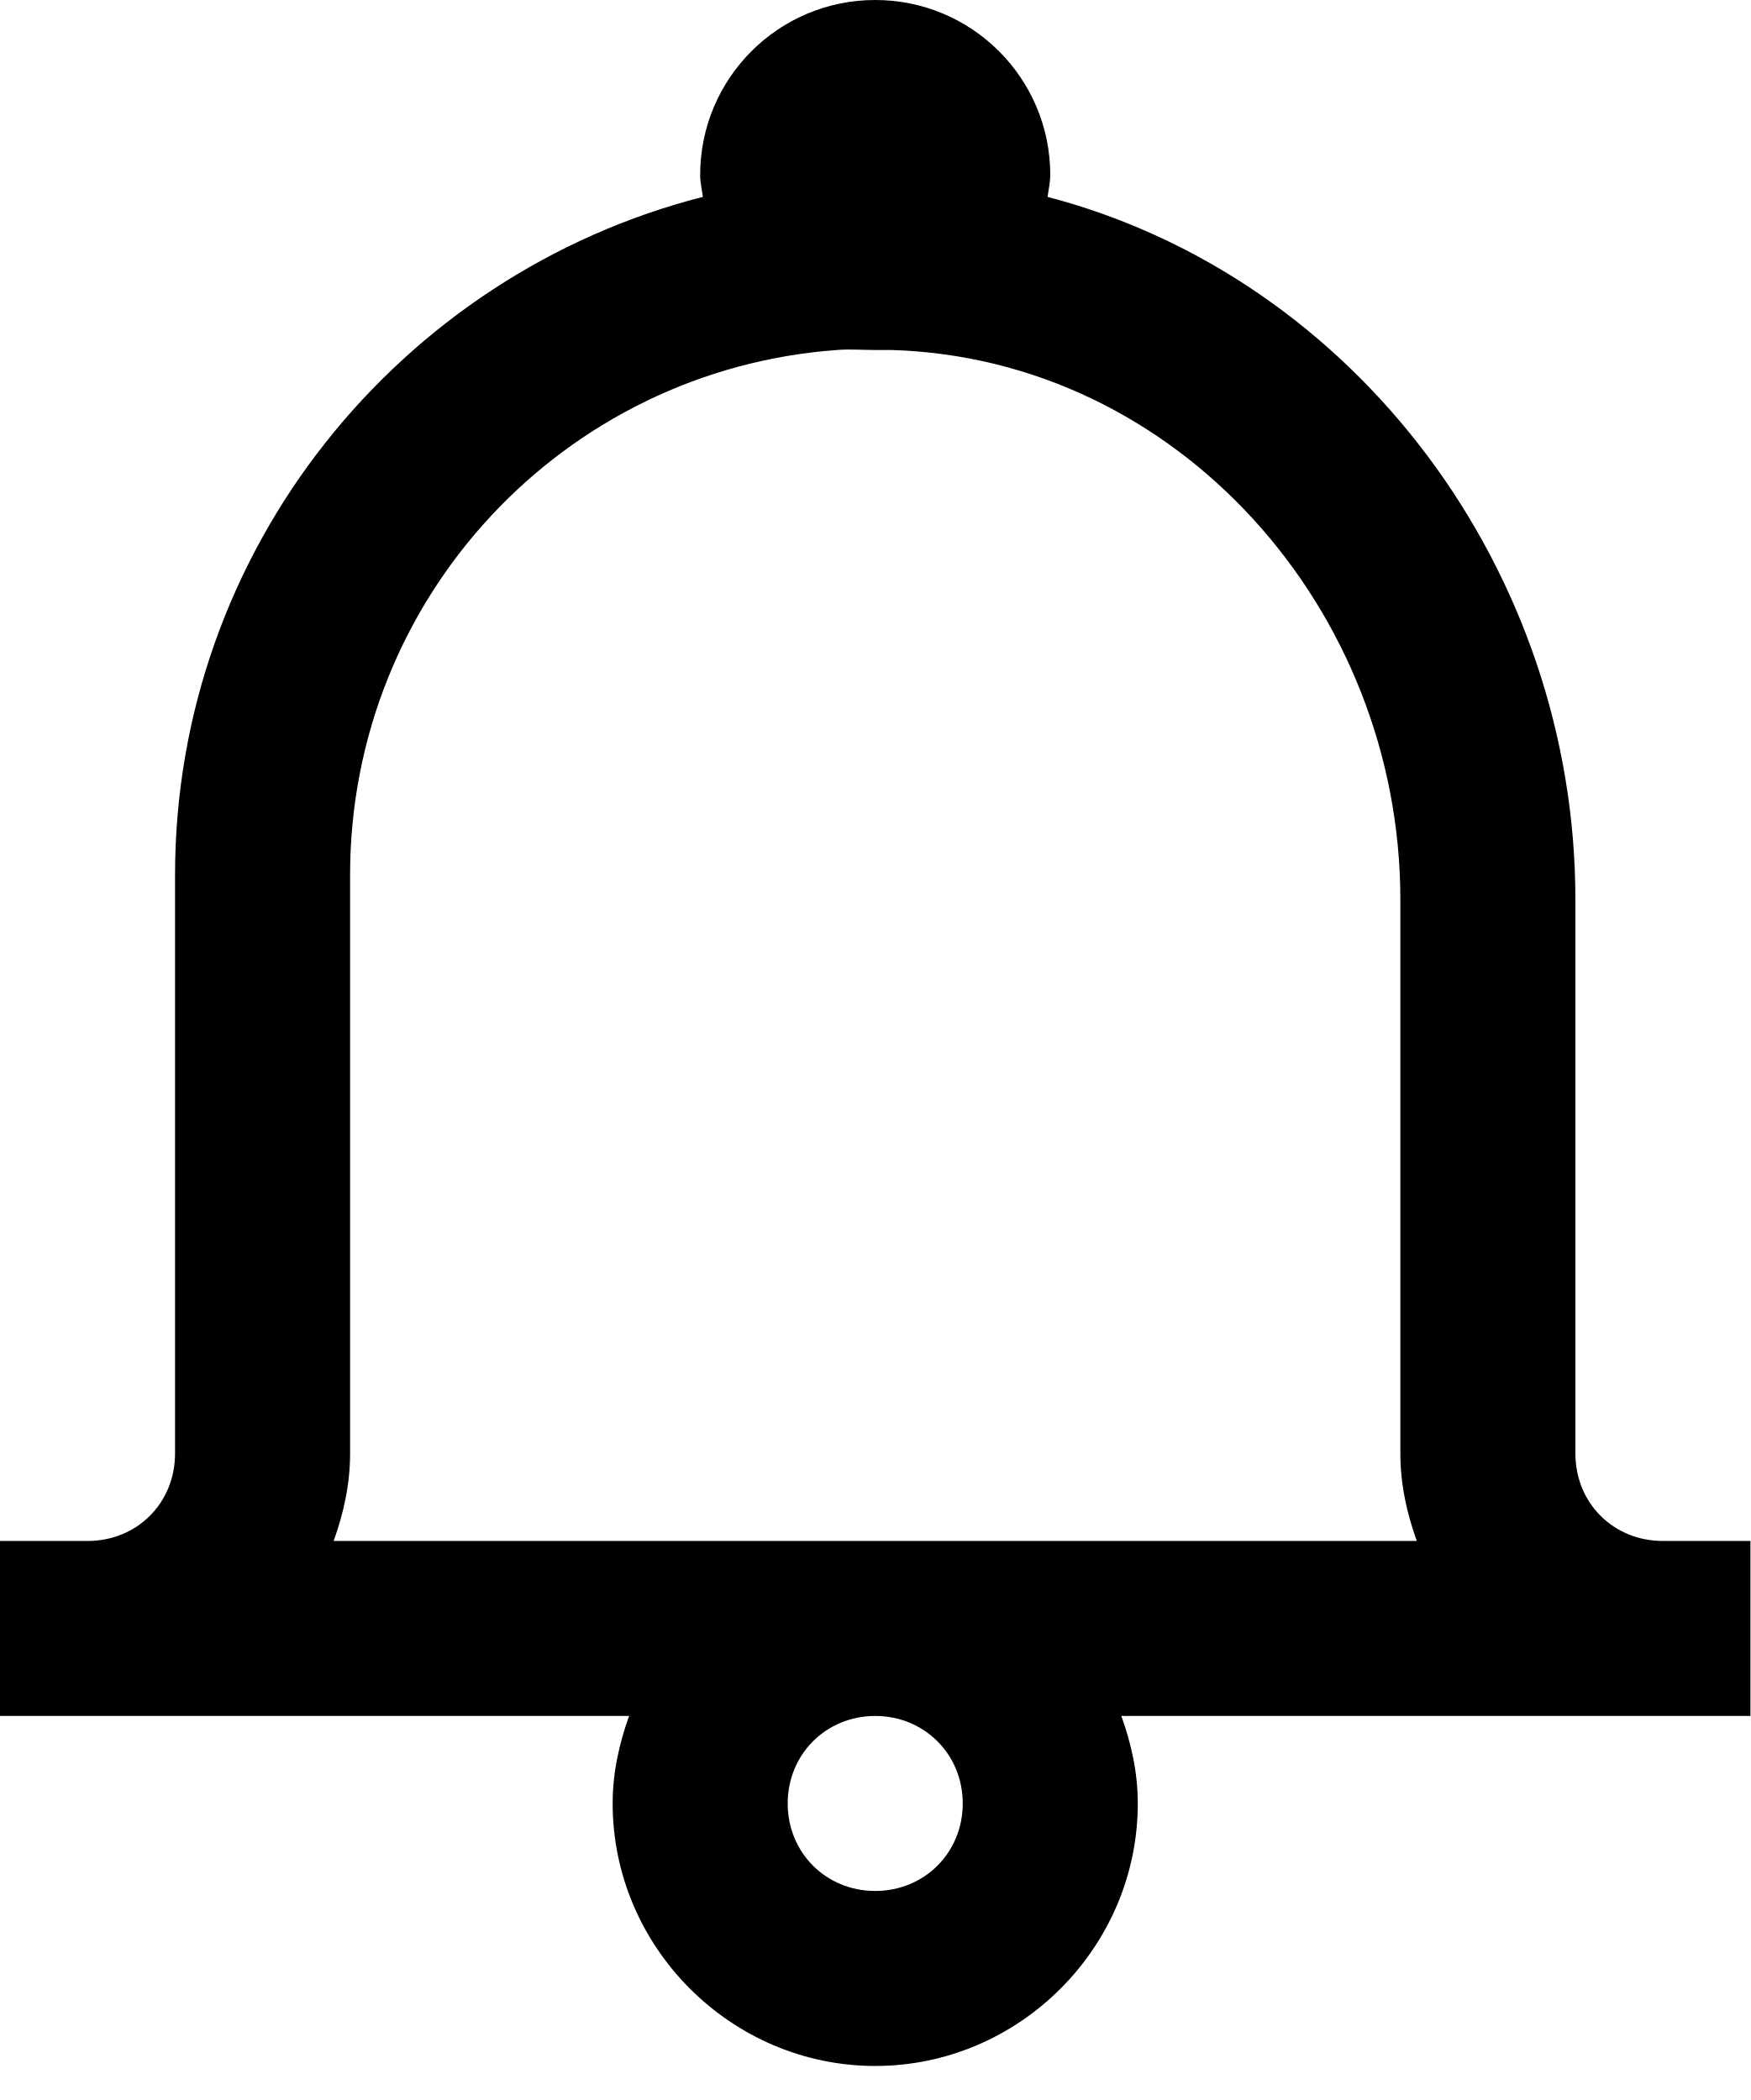
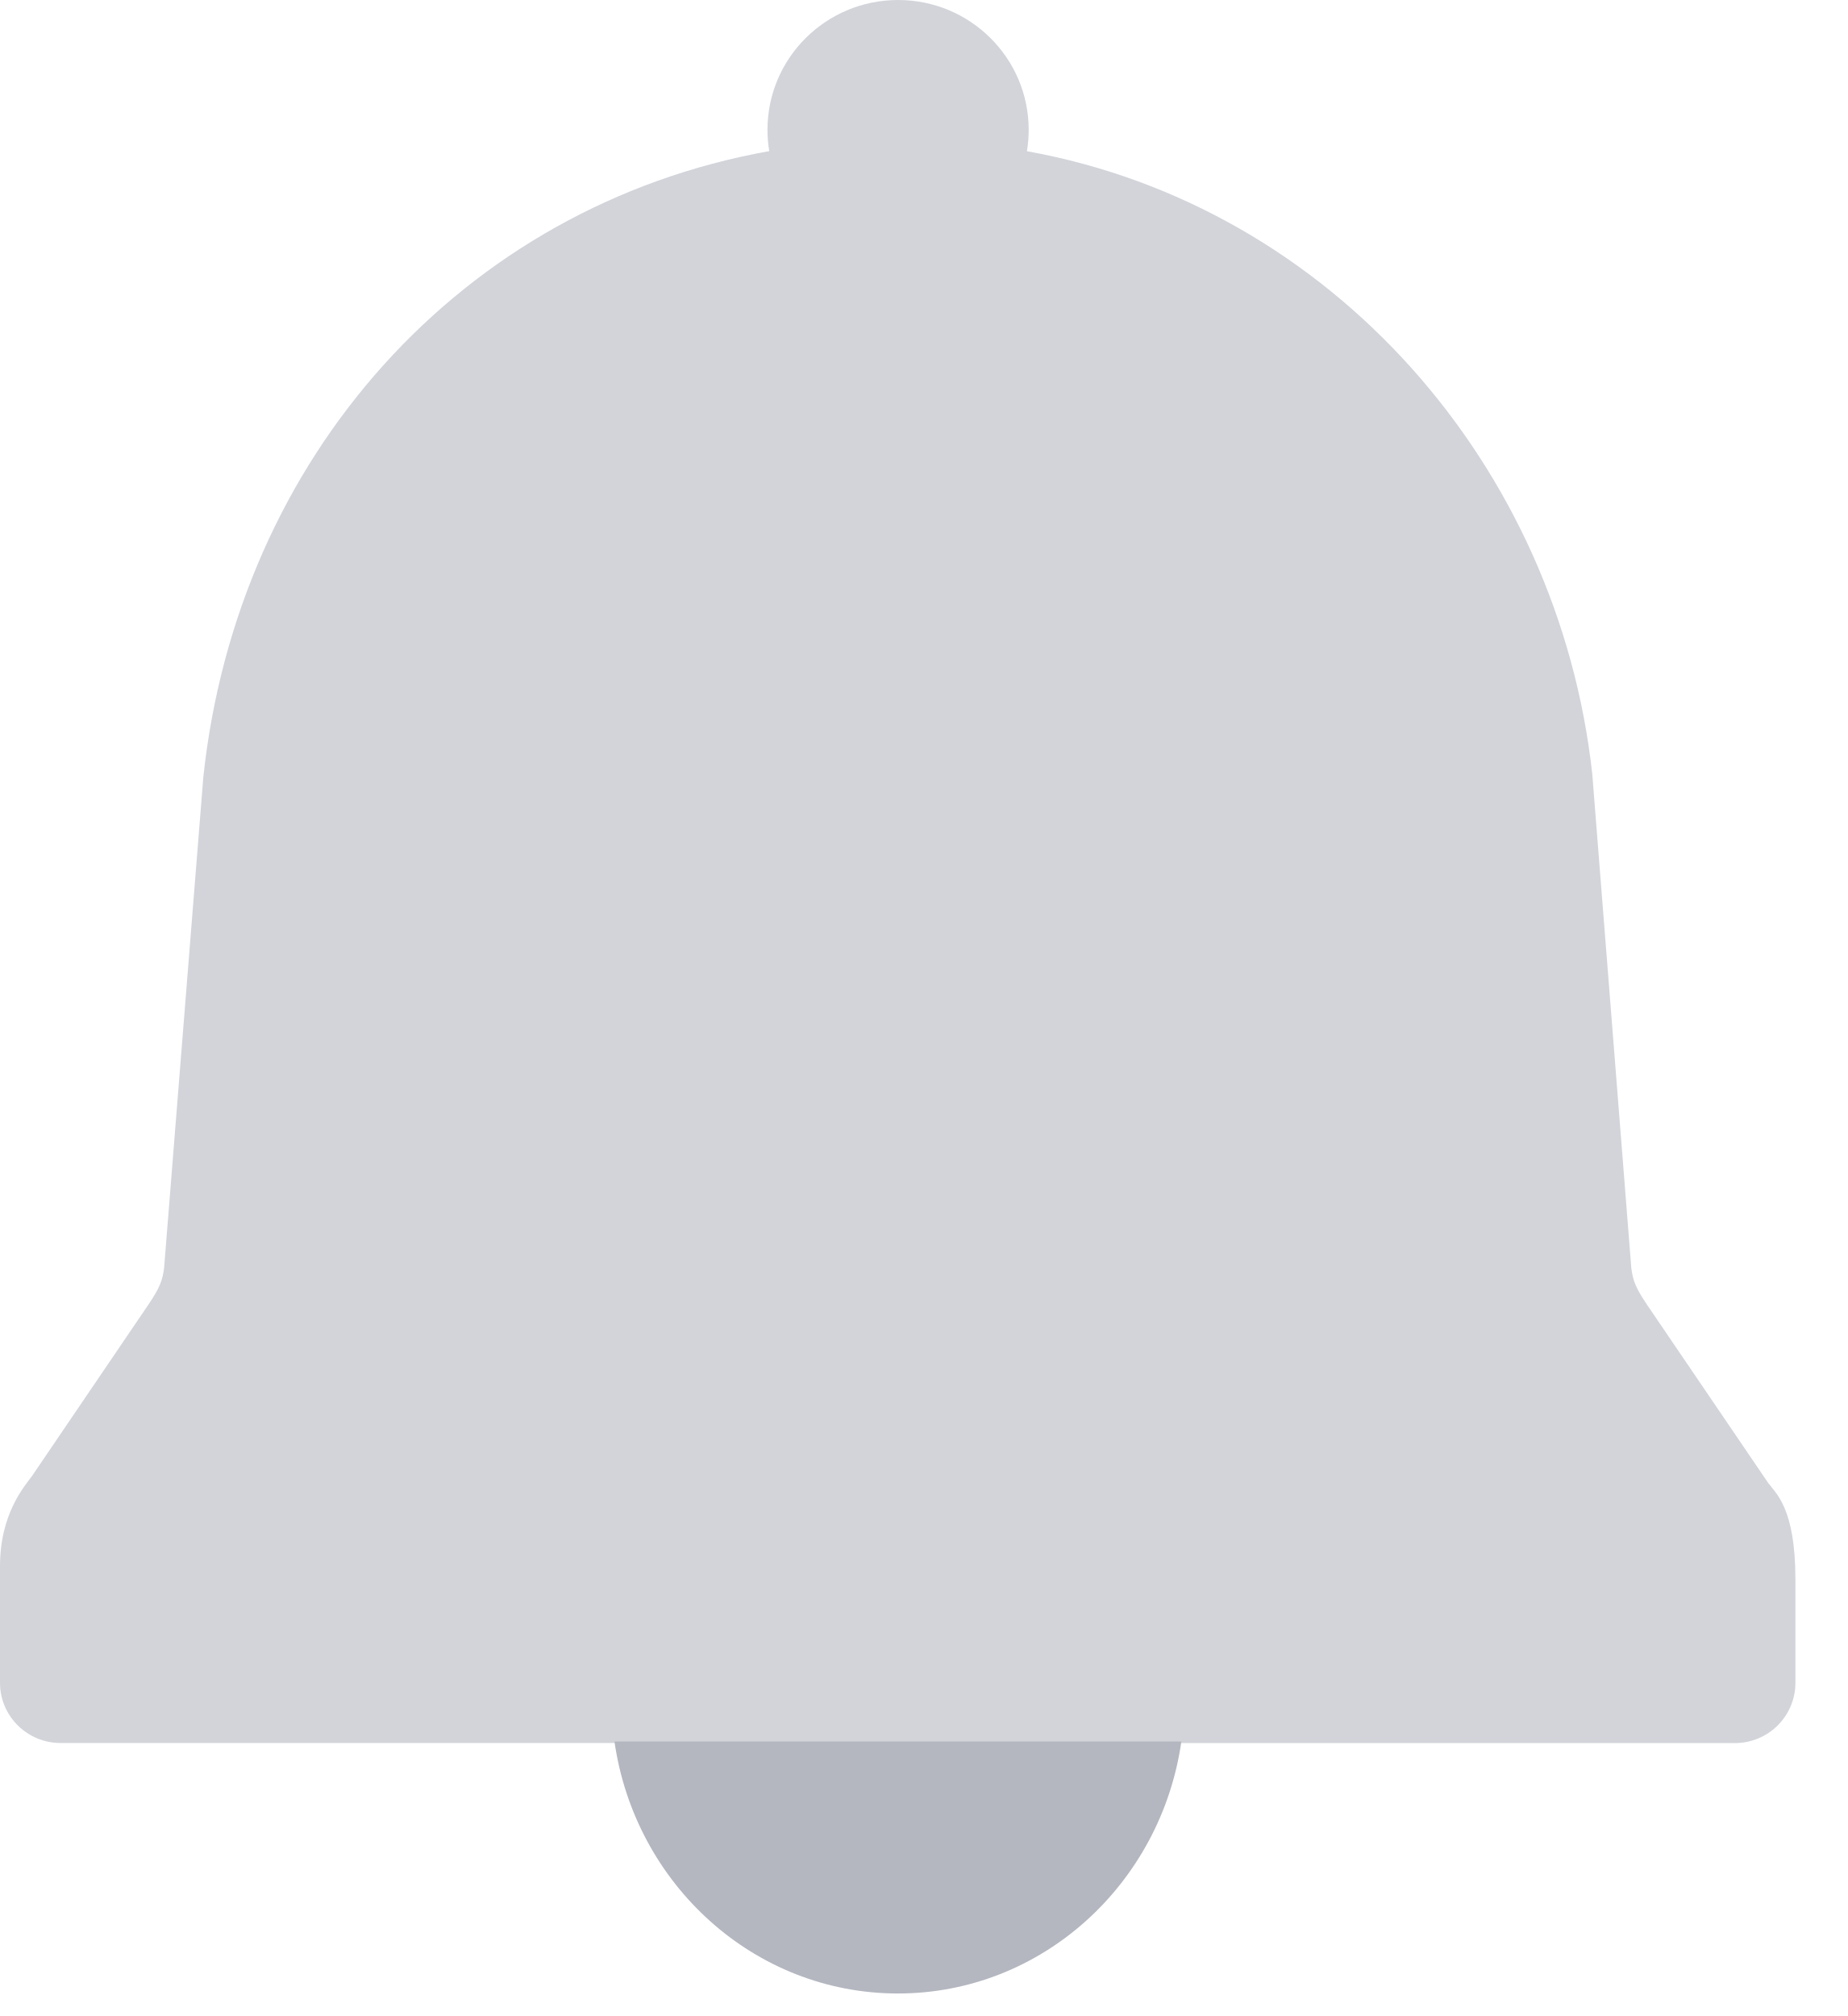
- <svg xmlns="http://www.w3.org/2000/svg" viewBox="0 0 20 24" fill="currentColor">
-   <path d="M10 0C8.895 0 8 0.895 8 2C8 2.086 8.02 2.168 8.031 2.25C4.574 3.133 2 6.273 2 10V16.611C2 17.178 1.566 17.611 1 17.611H0V19.611H7.188C7.074 19.928 7 20.26 7 20.611C7 22.256 8.355 23.611 10 23.611C11.645 23.611 13 22.256 13 20.611C13 20.26 12.926 19.928 12.812 19.611H20V17.611H19C18.434 17.611 18 17.178 18 16.611V10.281C18 6.523 15.488 3.172 11.969 2.25C11.98 2.168 12 2.086 12 2C12 0.895 11.105 0 10 0ZM9.562 4C9.707 3.988 9.852 4 10 4C10.062 4 10.125 4 10.188 4C13.453 4.098 16 6.961 16 10.281V16.611C16 16.963 16.074 17.295 16.188 17.611H3.812C3.926 17.295 4 16.963 4 16.611V10C4 6.824 6.445 4.227 9.562 4ZM10 19.611C10.562 19.611 11 20.049 11 20.611C11 21.174 10.562 21.611 10 21.611C9.438 21.611 9 21.174 9 20.611C9 20.049 9.438 19.611 10 19.611Z" fill="currentColor" />
+ <svg xmlns="http://www.w3.org/2000/svg" width="22" height="24" viewBox="0 0 22 24" fill="none">
+   <path fill-rule="evenodd" clip-rule="evenodd" d="M10.739 20.75H0.721C0.323 20.75 0 20.429 0 20.033V18.646C0 18.015 0.296 17.689 0.385 17.566L1.767 15.531C1.899 15.335 1.935 15.247 1.954 15.093L2.421 9.249C2.828 5.444 5.497 2.454 9.159 1.799C9.145 1.717 9.138 1.632 9.138 1.546C9.138 0.692 9.834 0 10.693 0C11.552 0 12.248 0.692 12.248 1.546C12.248 1.632 12.241 1.717 12.227 1.8C15.862 2.454 18.555 5.556 18.958 9.211L19.423 15.094C19.442 15.248 19.478 15.336 19.61 15.532L21.052 17.653C21.141 17.775 21.377 17.951 21.377 18.799V20.034C21.377 20.43 21.054 20.751 20.656 20.751H10.638" fill="#D2D4DA" />
+   <path fill-rule="evenodd" clip-rule="evenodd" d="M14.066 20.732C13.823 22.429 12.404 23.732 10.691 23.732C8.978 23.732 7.559 22.429 7.316 20.732H14.066Z" fill="#B4B7C0" />
</svg>
